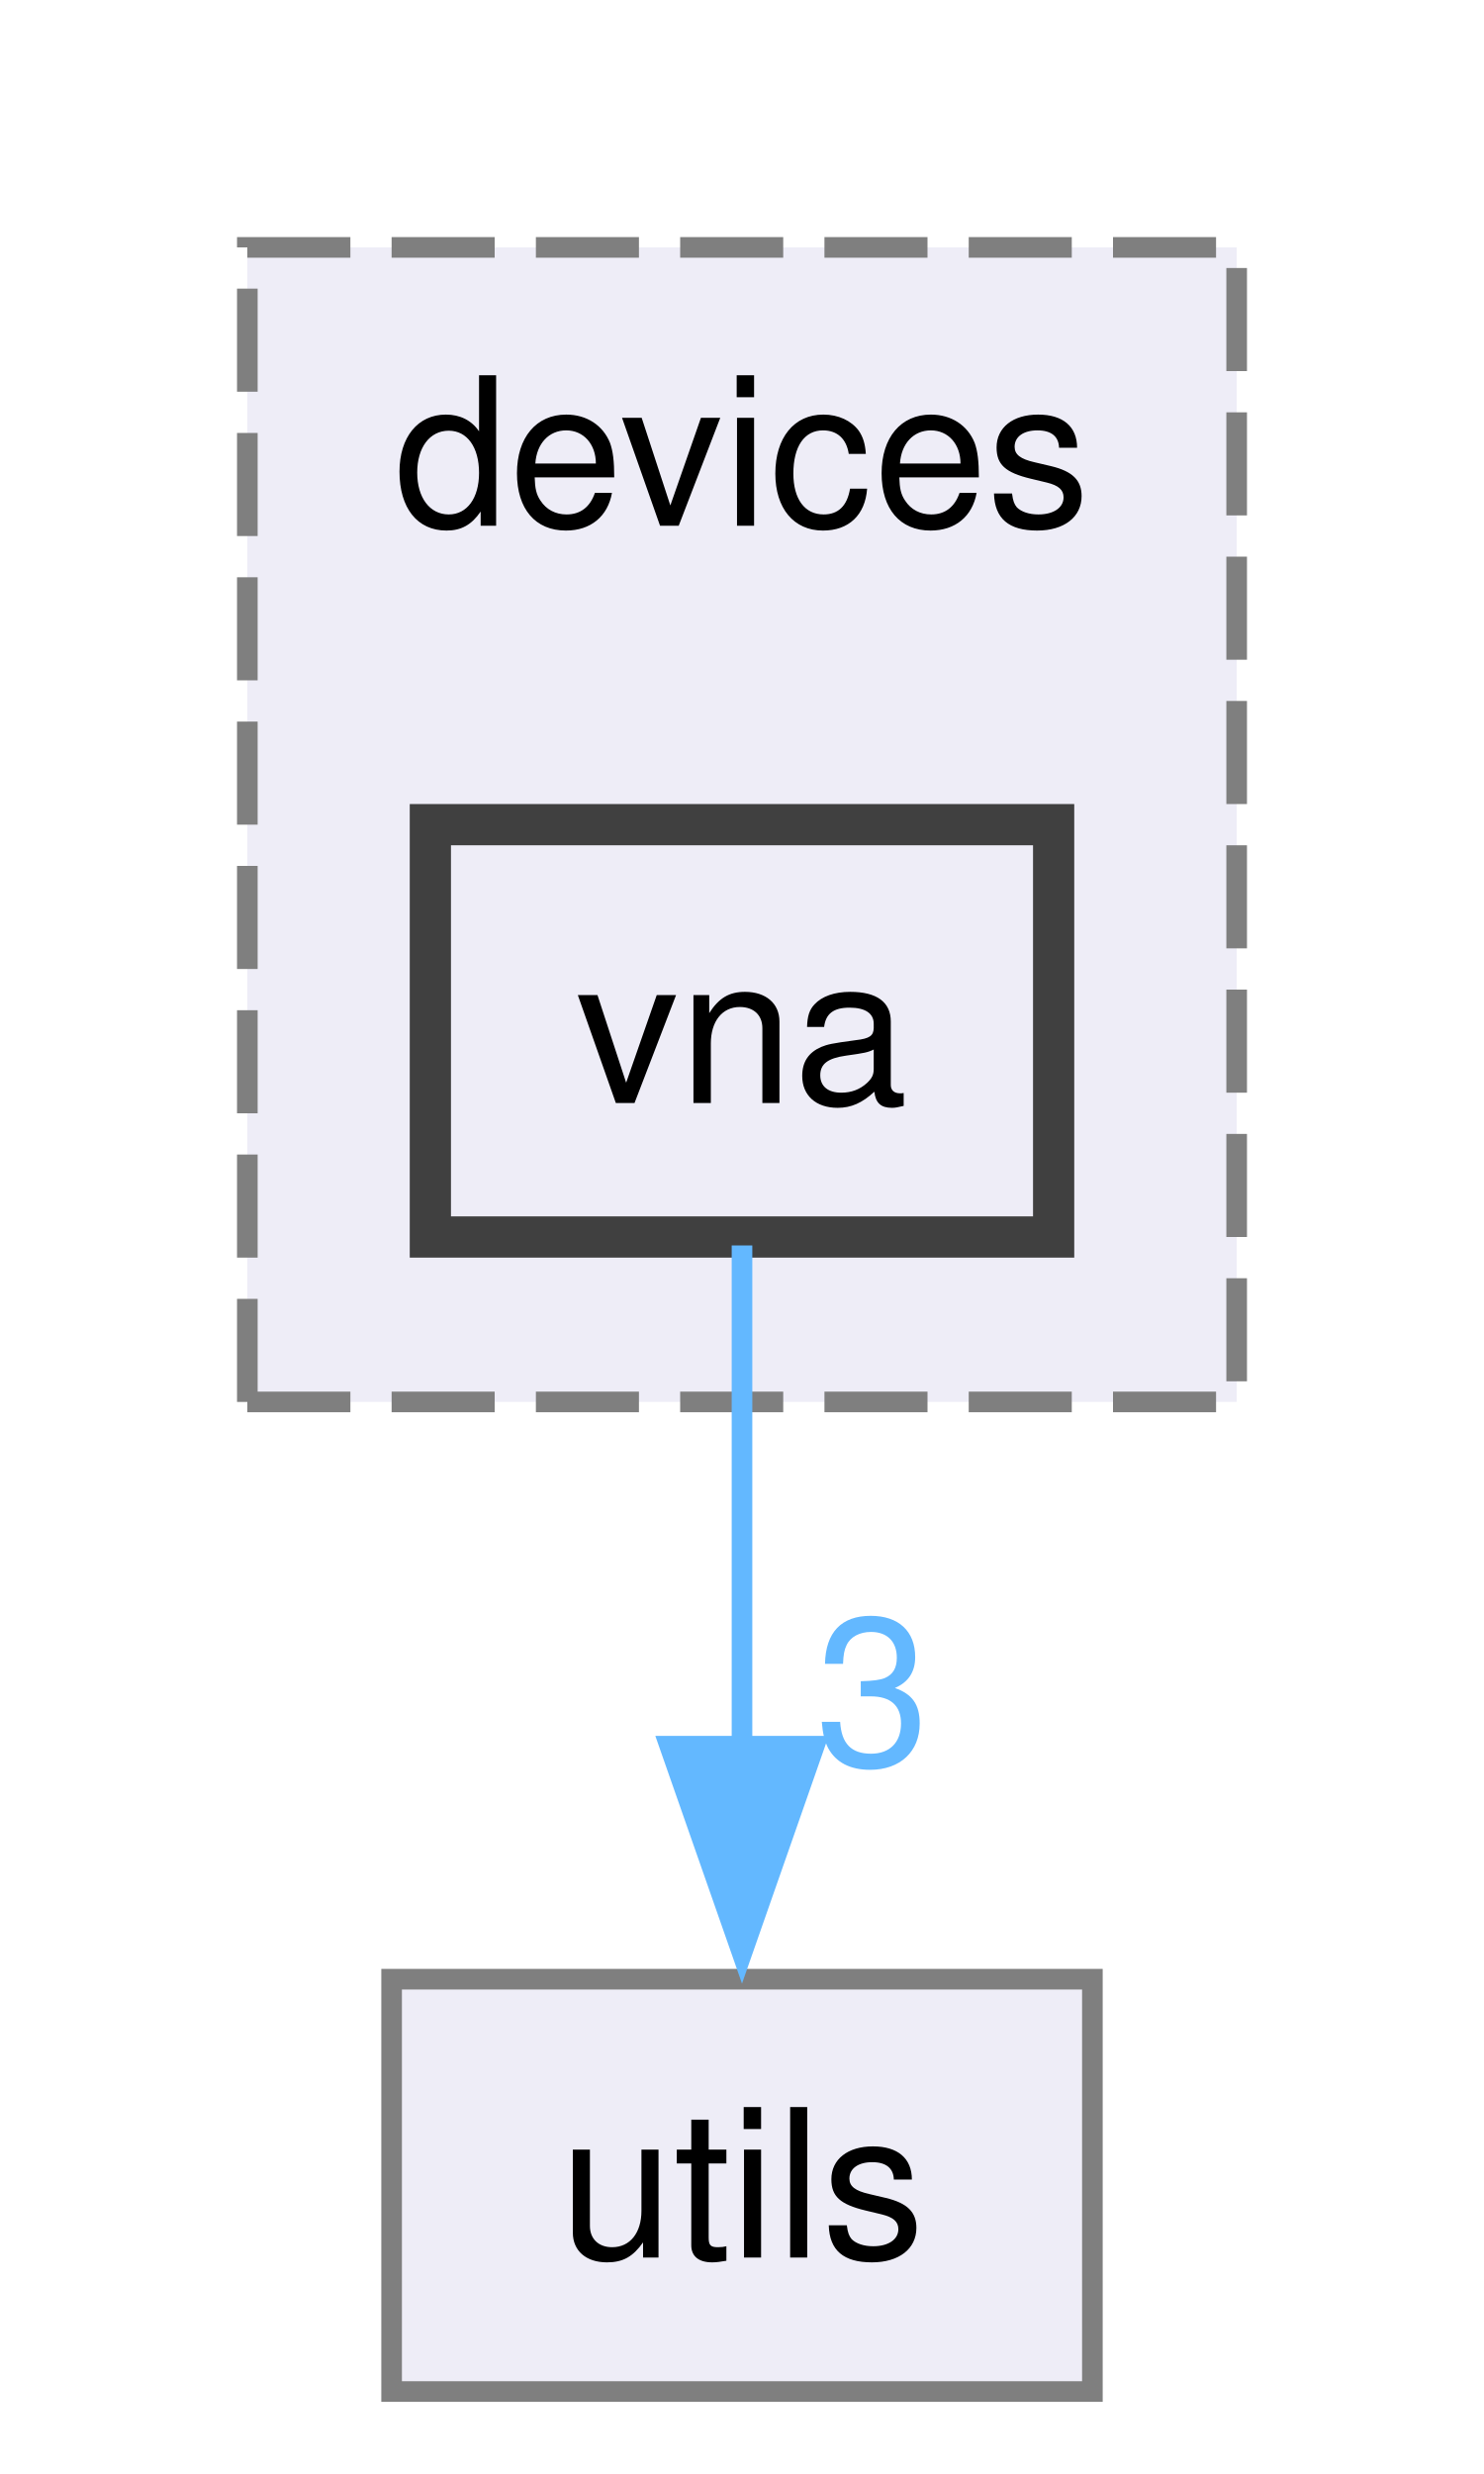
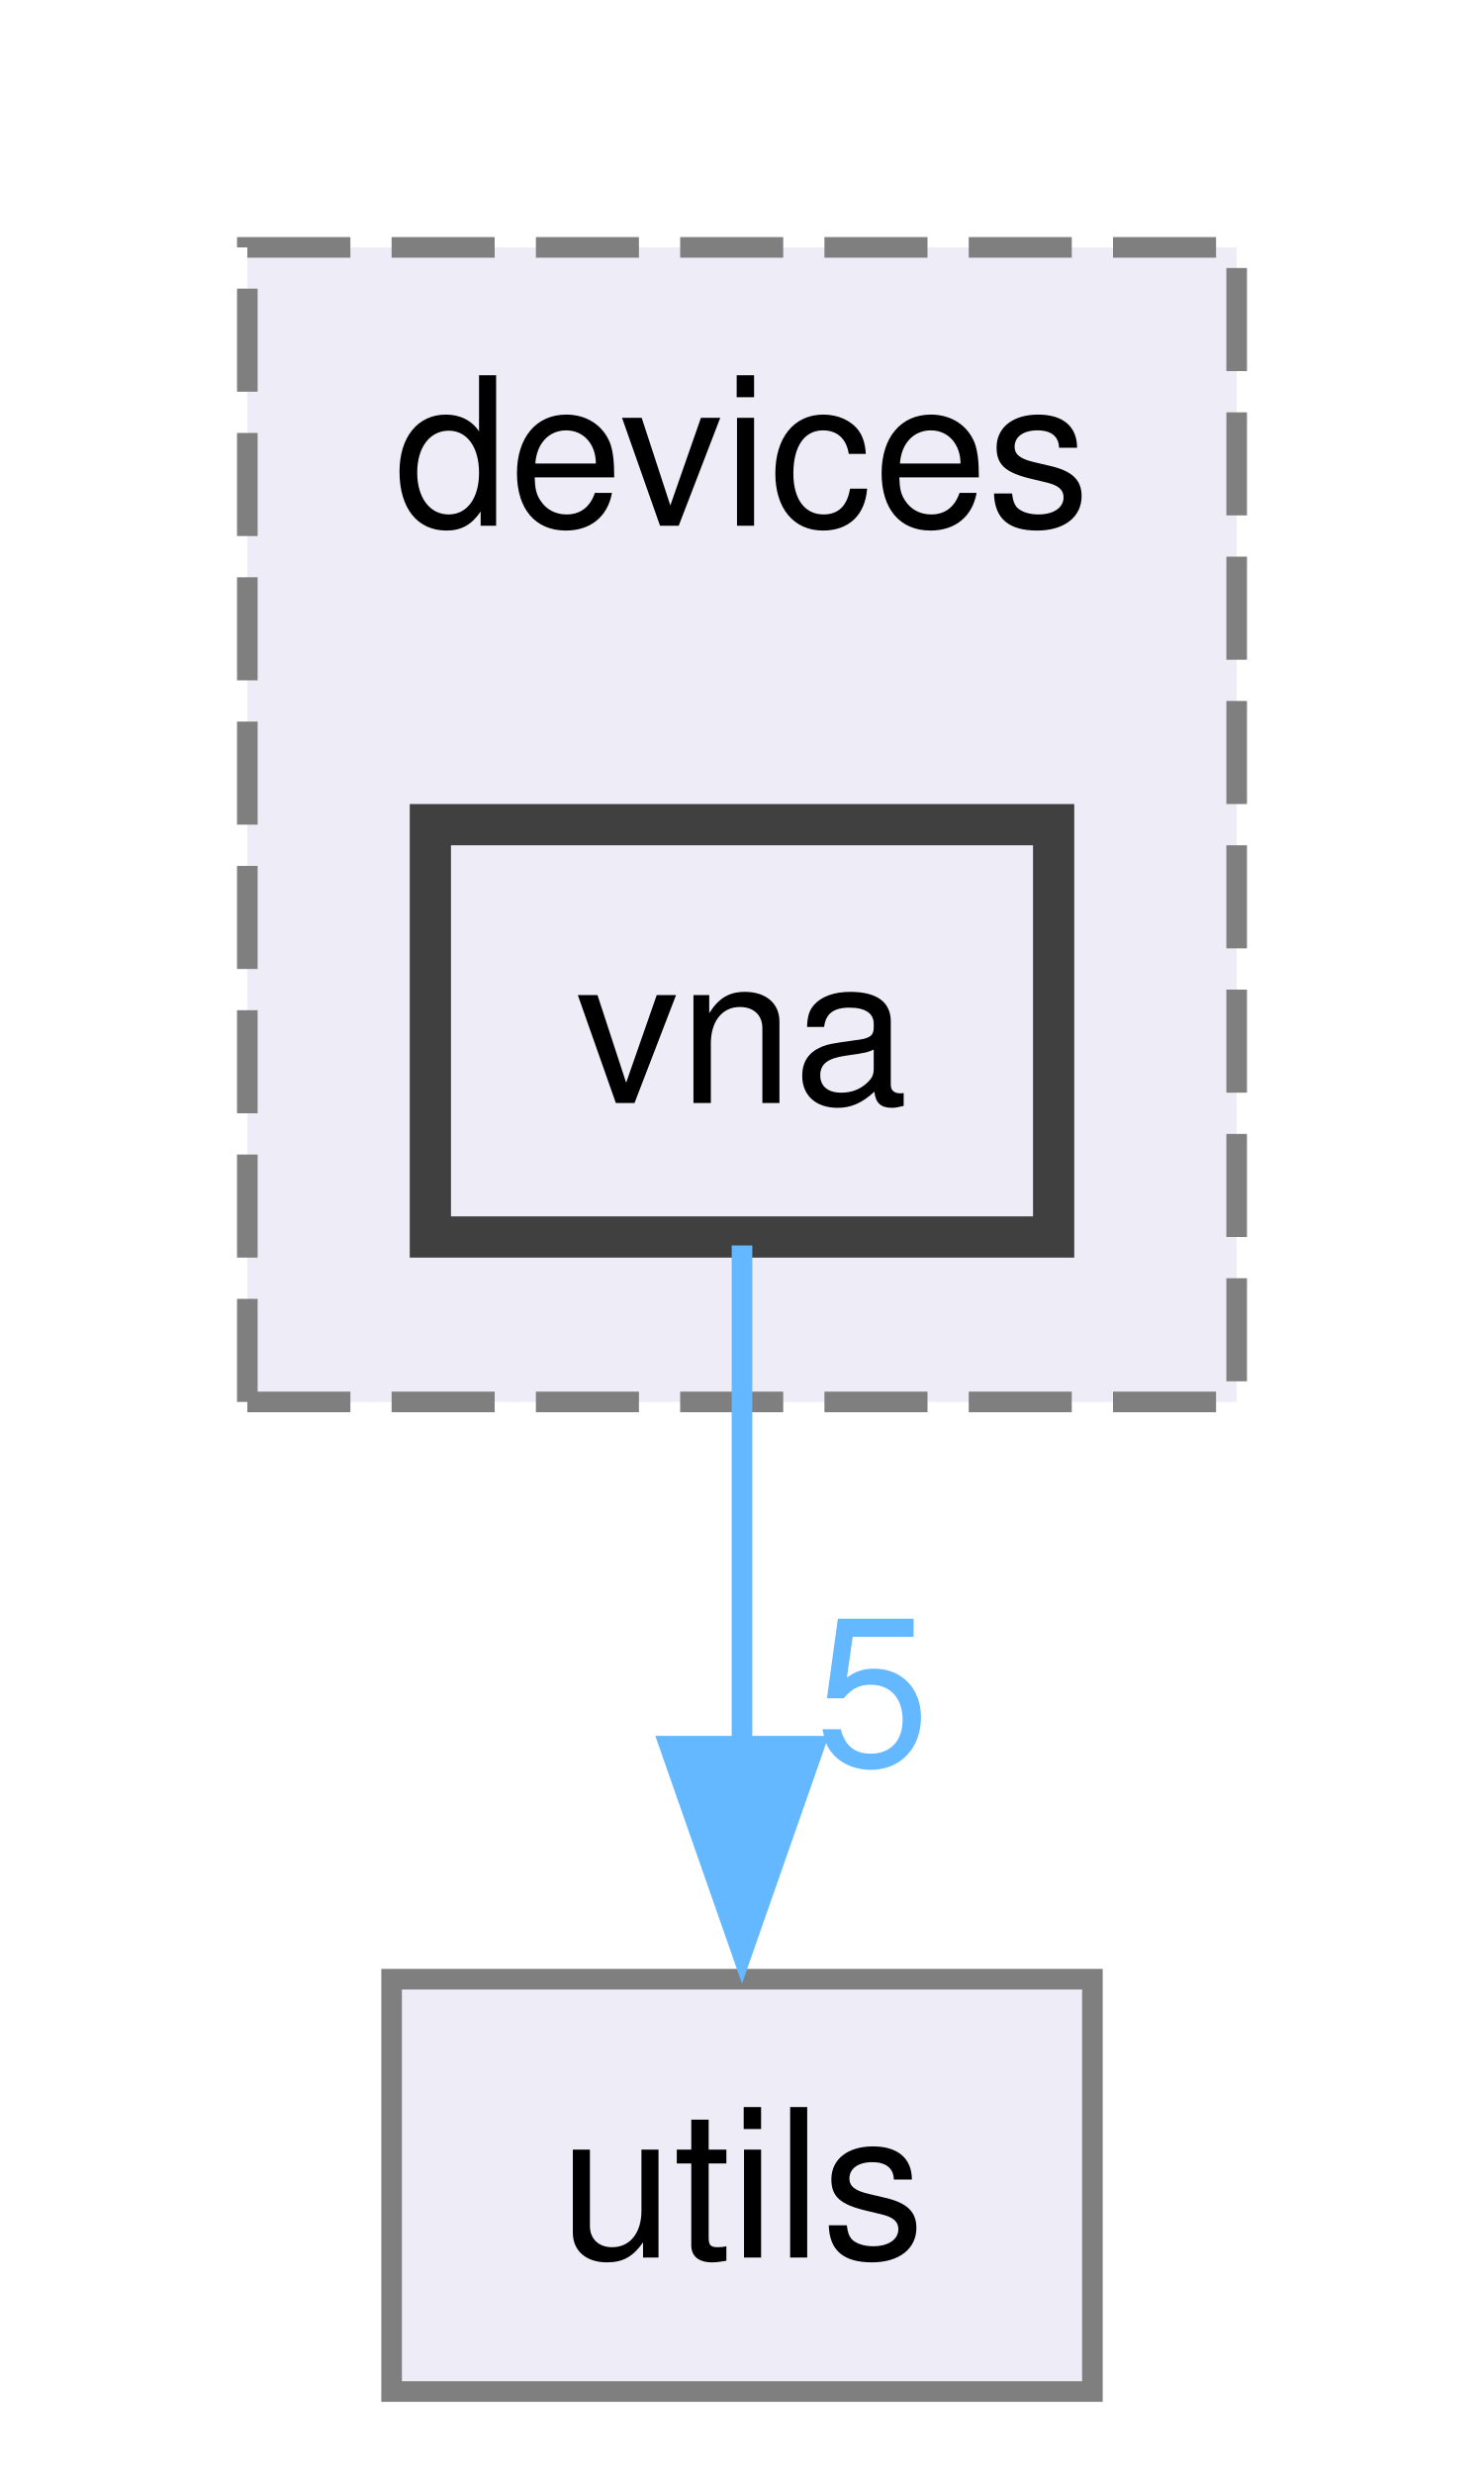
<svg xmlns="http://www.w3.org/2000/svg" xmlns:xlink="http://www.w3.org/1999/xlink" width="72pt" height="120pt" viewBox="0.00 0.00 72.00 120.00">
  <g id="graph0" class="graph" transform="scale(1 1) rotate(0) translate(4 116)">
    <g id="clust1" class="cluster">
      <g id="a_clust1">
        <a xlink:href="dir_6fac9273c1f4413d2ee63ba6cd0b0eb2.html" target="_top" xlink:title="devices">
          <polygon fill="#eeedf7" stroke="#7f7f7f" stroke-dasharray="5,2" points="8,-48 8,-104 56,-104 56,-48 8,-48" />
          <text text-anchor="middle" x="32" y="-90.5" font-family="Helvetica,sans-Serif" font-size="10.00">devices</text>
        </a>
      </g>
    </g>
    <g id="node1" class="node">
      <g id="a_node1">
        <a xlink:href="dir_2ffa1d14b5f35f28d185488534f68ce5.html" target="_top" xlink:title="vna">
          <polygon fill="#eeedf7" stroke="#404040" stroke-width="2" points="47.12,-76 16.88,-76 16.88,-56 47.12,-56 47.12,-76" />
          <text text-anchor="middle" x="32" y="-62.5" font-family="Helvetica,sans-Serif" font-size="10.00">vna</text>
        </a>
      </g>
    </g>
    <g id="node2" class="node">
      <g id="a_node2">
        <a xlink:href="dir_313caf1132e152dd9b58bea13a4052ca.html" target="_top" xlink:title="utils">
          <polygon fill="#eeedf7" stroke="#7f7f7f" points="49,-20 15,-20 15,0 49,0 49,-20" />
          <text text-anchor="middle" x="32" y="-6.5" font-family="Helvetica,sans-Serif" font-size="10.00">utils</text>
        </a>
      </g>
    </g>
    <g id="edge1" class="edge">
      <path fill="none" stroke="#63b8ff" d="M32,-55.59C32,-48.86 32,-39.53 32,-31.15" />
      <polygon fill="#63b8ff" stroke="#63b8ff" points="35.5,-31.3 32,-21.3 28.5,-31.3 35.5,-31.3" />
      <g id="a_edge1-headlabel">
-         <a xlink:href="dir_000007_000006.html" target="_top" xlink:title="3">
-           <text text-anchor="middle" x="38.34" y="-30.39" font-family="Helvetica,sans-Serif" font-size="10.00" fill="#63b8ff">3</text>
+         <a xlink:href="dir_000007_000006.html" target="_top" xlink:title="5">
+           <text text-anchor="middle" x="38.34" y="-30.39" font-family="Helvetica,sans-Serif" font-size="10.00" fill="#63b8ff">5</text>
        </a>
      </g>
    </g>
  </g>
</svg>
